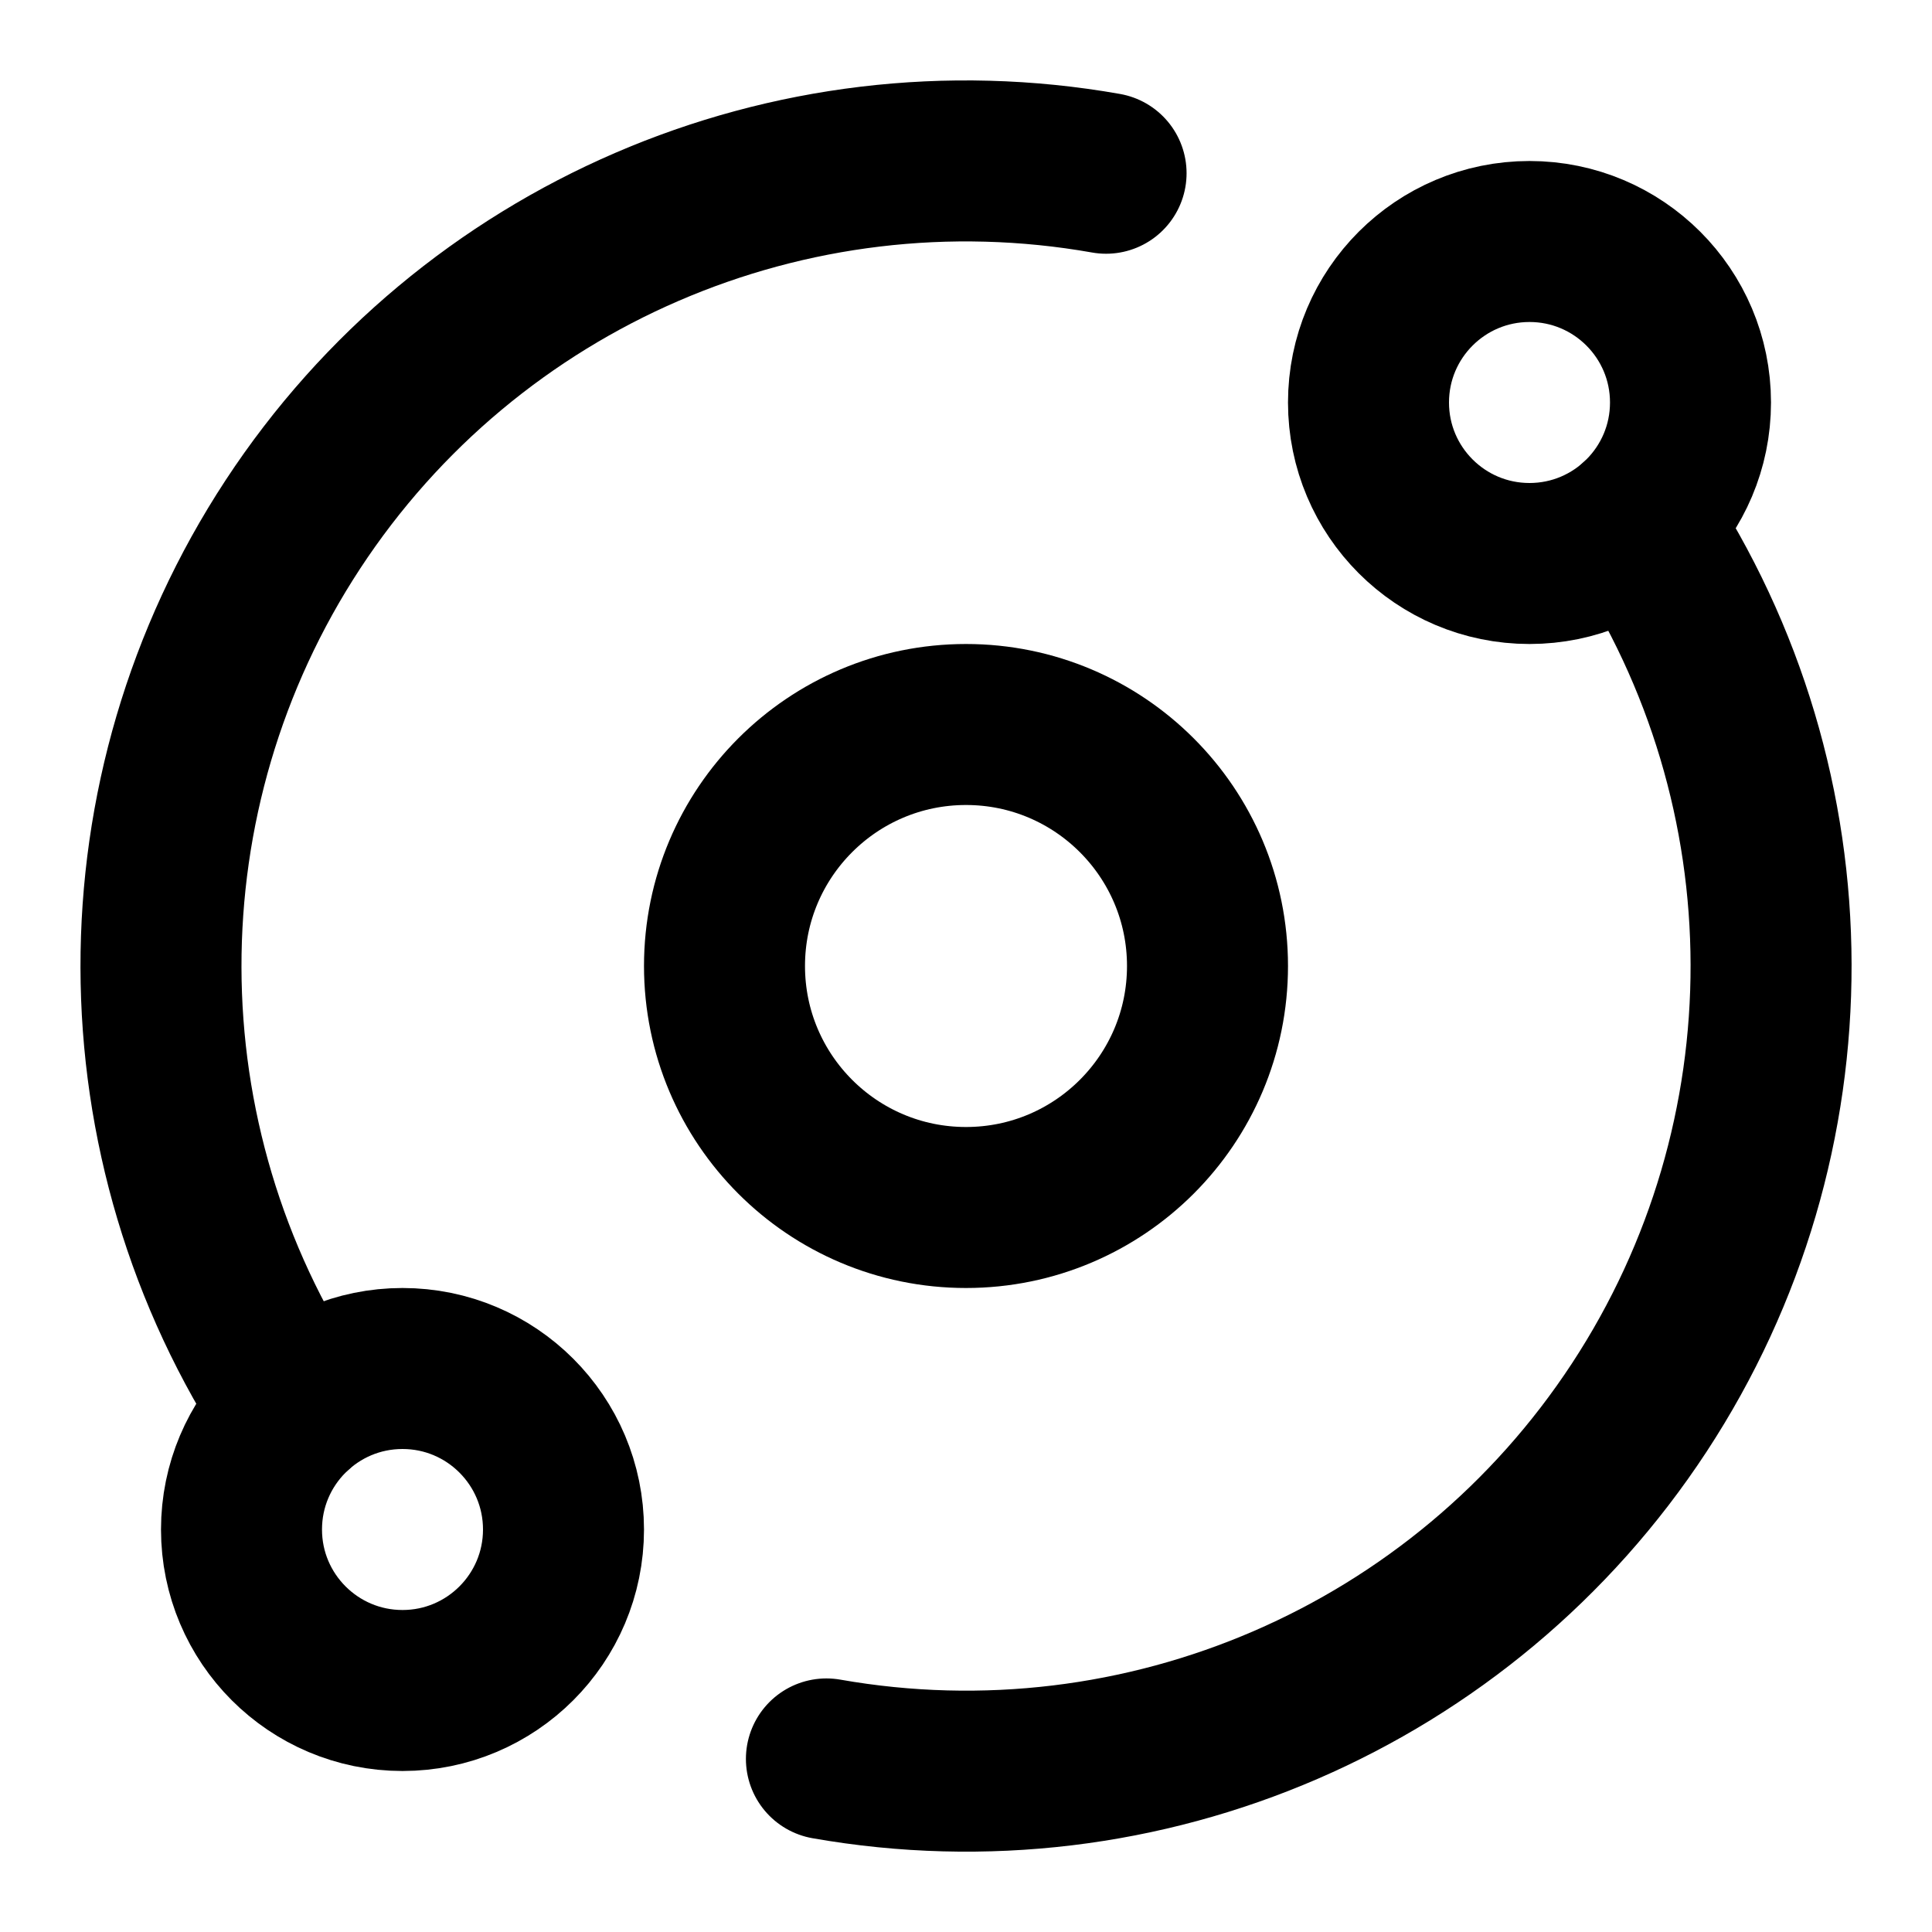
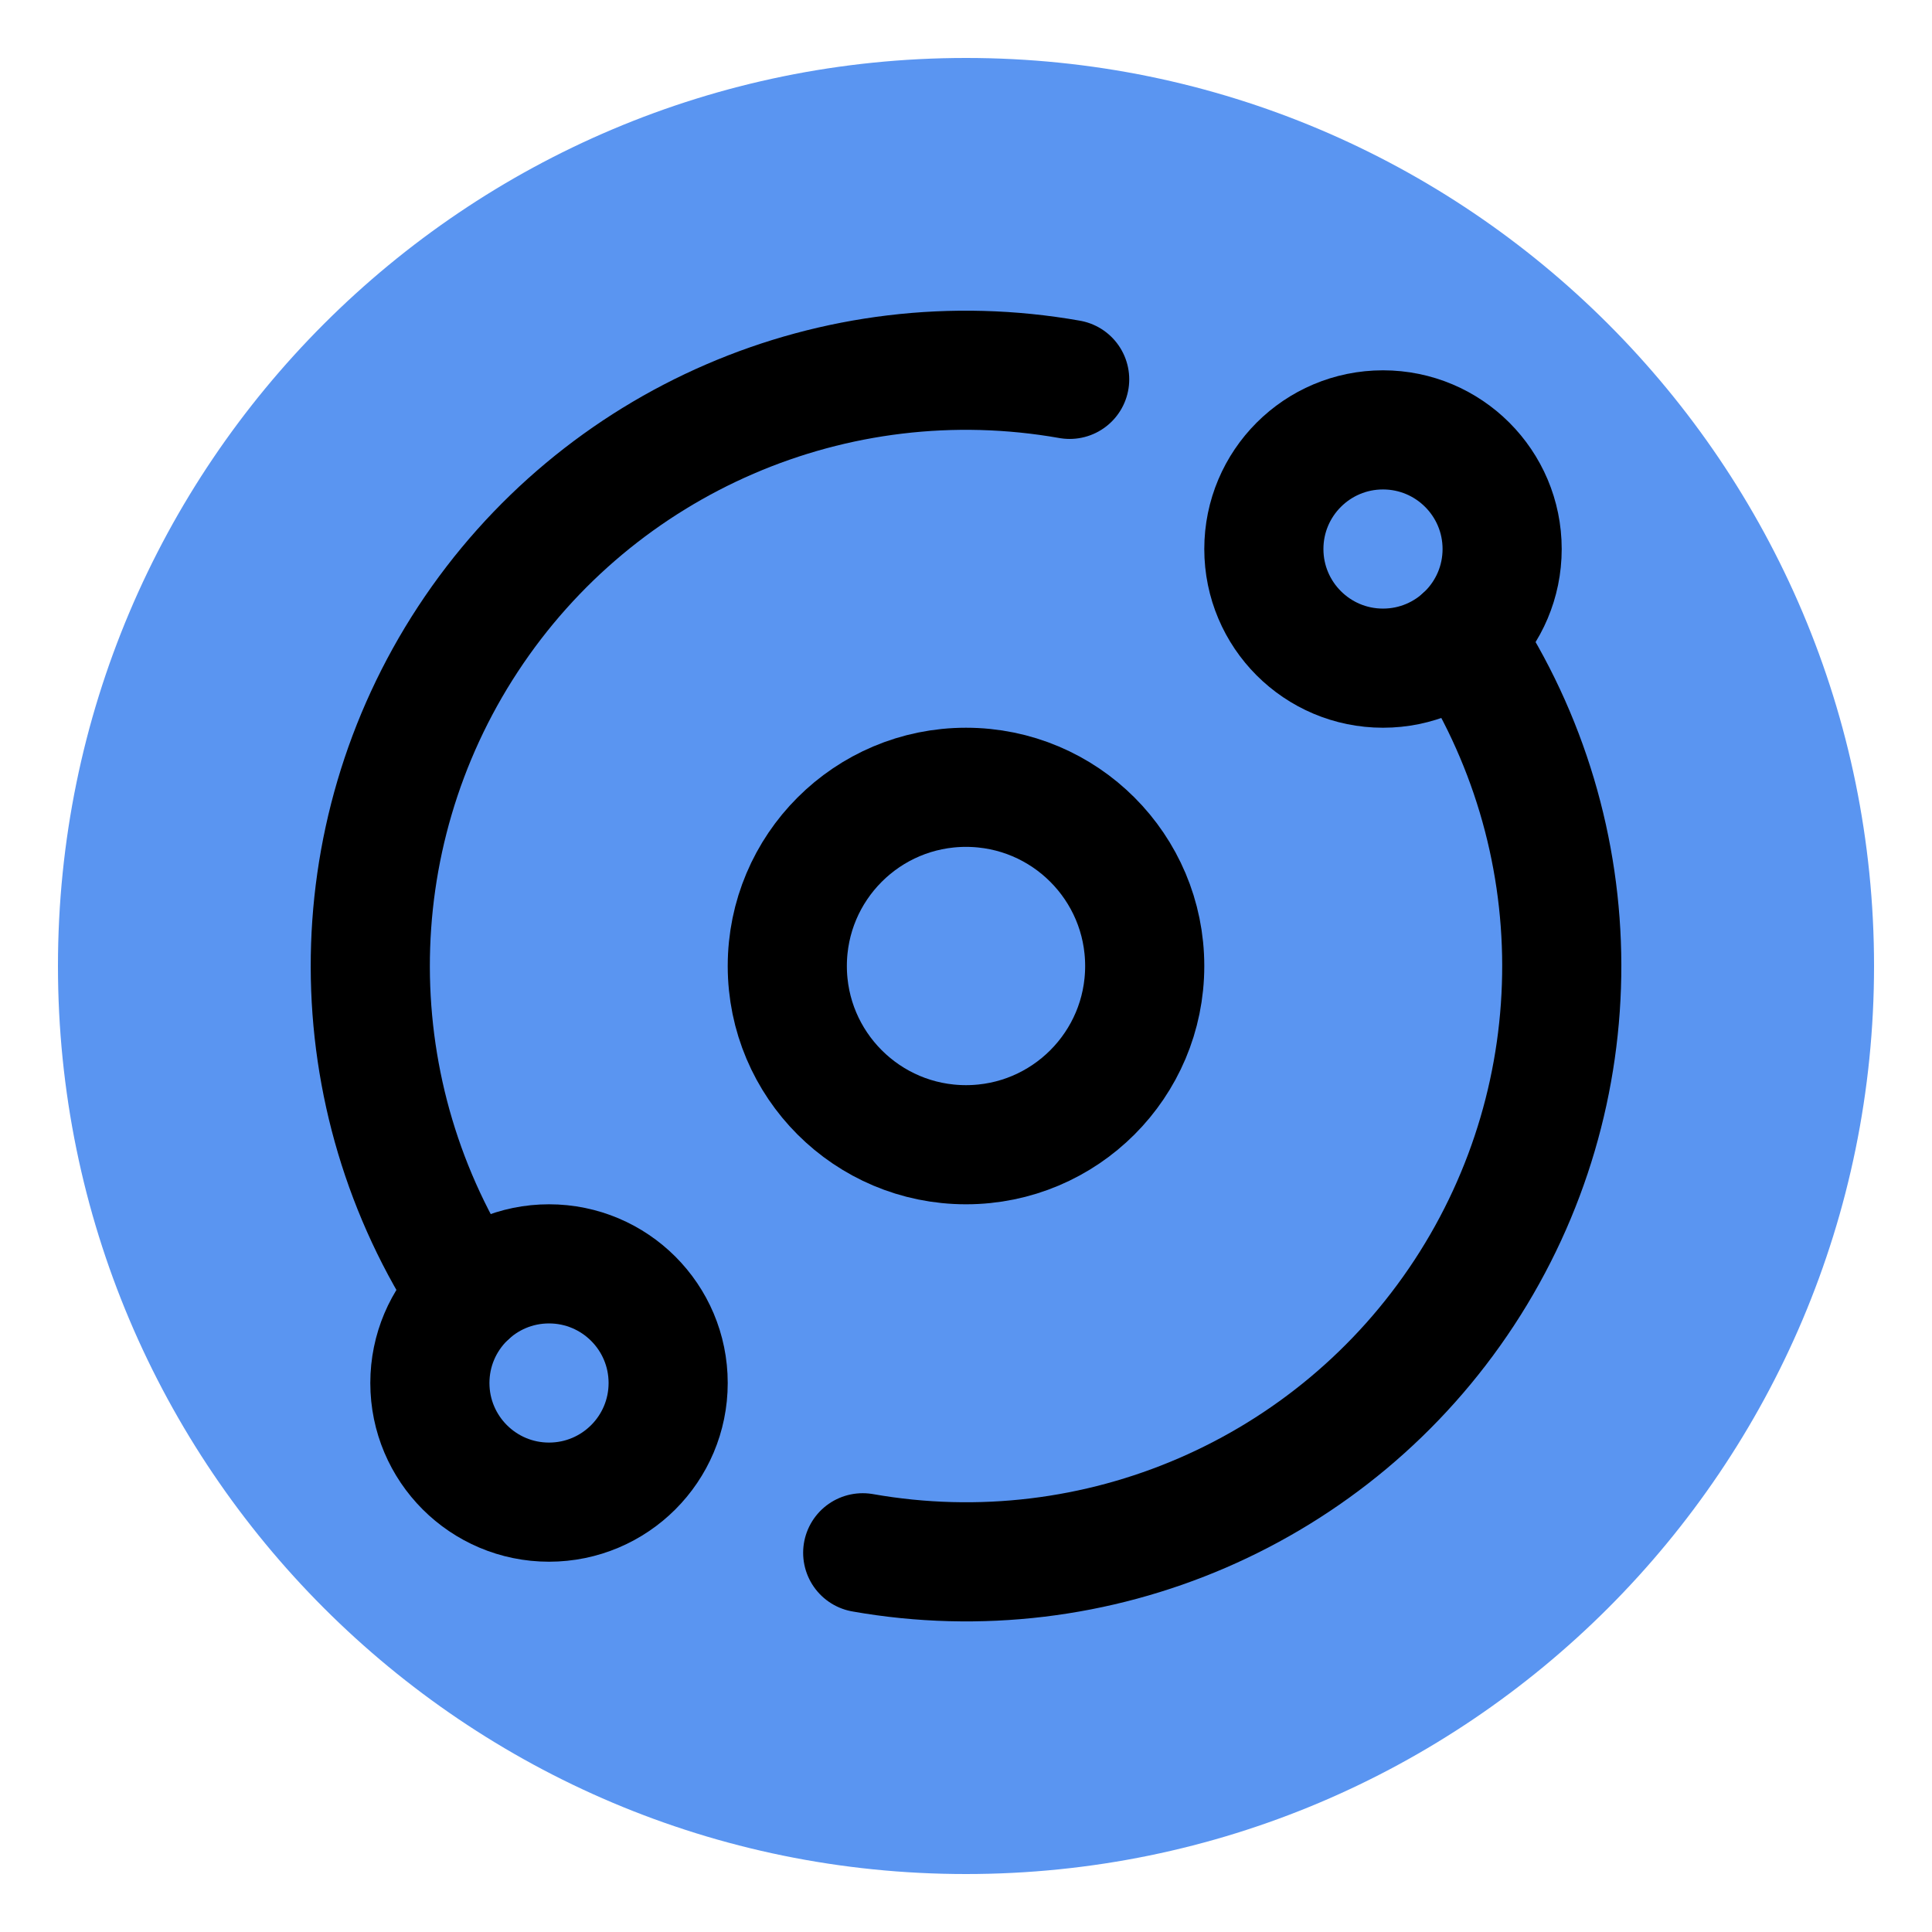
- <svg xmlns="http://www.w3.org/2000/svg" data-v-daff3806="" width="24" height="24" viewBox="0 0 24 24" fill="none" stroke="currentColor" stroke-width="2" stroke-linecap="round" stroke-linejoin="round" class="lucide lucide-orbit-icon lucide-orbit h-5 w-5 text-primary-foreground">
-   <path d="M20.341 6.484A10 10 0 0 1 10.266 21.85" />
-   <path d="M3.659 17.516A10 10 0 0 1 13.74 2.152" />
-   <circle cx="12" cy="12" r="3" />
-   <circle cx="19" cy="5" r="2" />
-   <circle cx="5" cy="19" r="2" />
+ <svg xmlns="http://www.w3.org/2000/svg" id="SvgjsSvg1001" width="288" height="288" version="1.1">
+   <circle id="SvgjsCircle1015" r="144" cx="144" cy="144" transform="matrix(0.94,0,0,0.94,8.64,8.64)" fill="#5a95f1" />
+   <defs id="SvgjsDefs1002" />
+   <g id="SvgjsG1008" transform="matrix(0.74,0,0,0.74,37.4411,37.44166)">
+     <svg stroke-linecap="round" stroke-linejoin="round" viewBox="0 0 24 24" width="288" height="288">
+       <path d="M20.341 6.484A10 10 0 0110.266 21.85M3.659 17.516A10 10 0 0113.74 2.152" fill="none" stroke="#000000" stroke-width="2" class="svgStroke colorStroke000000-0 selectable" />
+       <circle cx="12" cy="12" r="3" fill="none" stroke="#000000" stroke-width="2" class="svgStroke colorStroke000000-1 selectable" />
+       <circle cx="19" cy="5" r="2" fill="none" stroke="#000000" stroke-width="2" class="svgStroke colorStroke000000-2 selectable" />
+       <circle cx="5" cy="19" r="2" fill="none" stroke="#000000" stroke-width="2" class="svgStroke colorStroke000000-3 selectable" />
+     </svg>
+   </g>
</svg>
